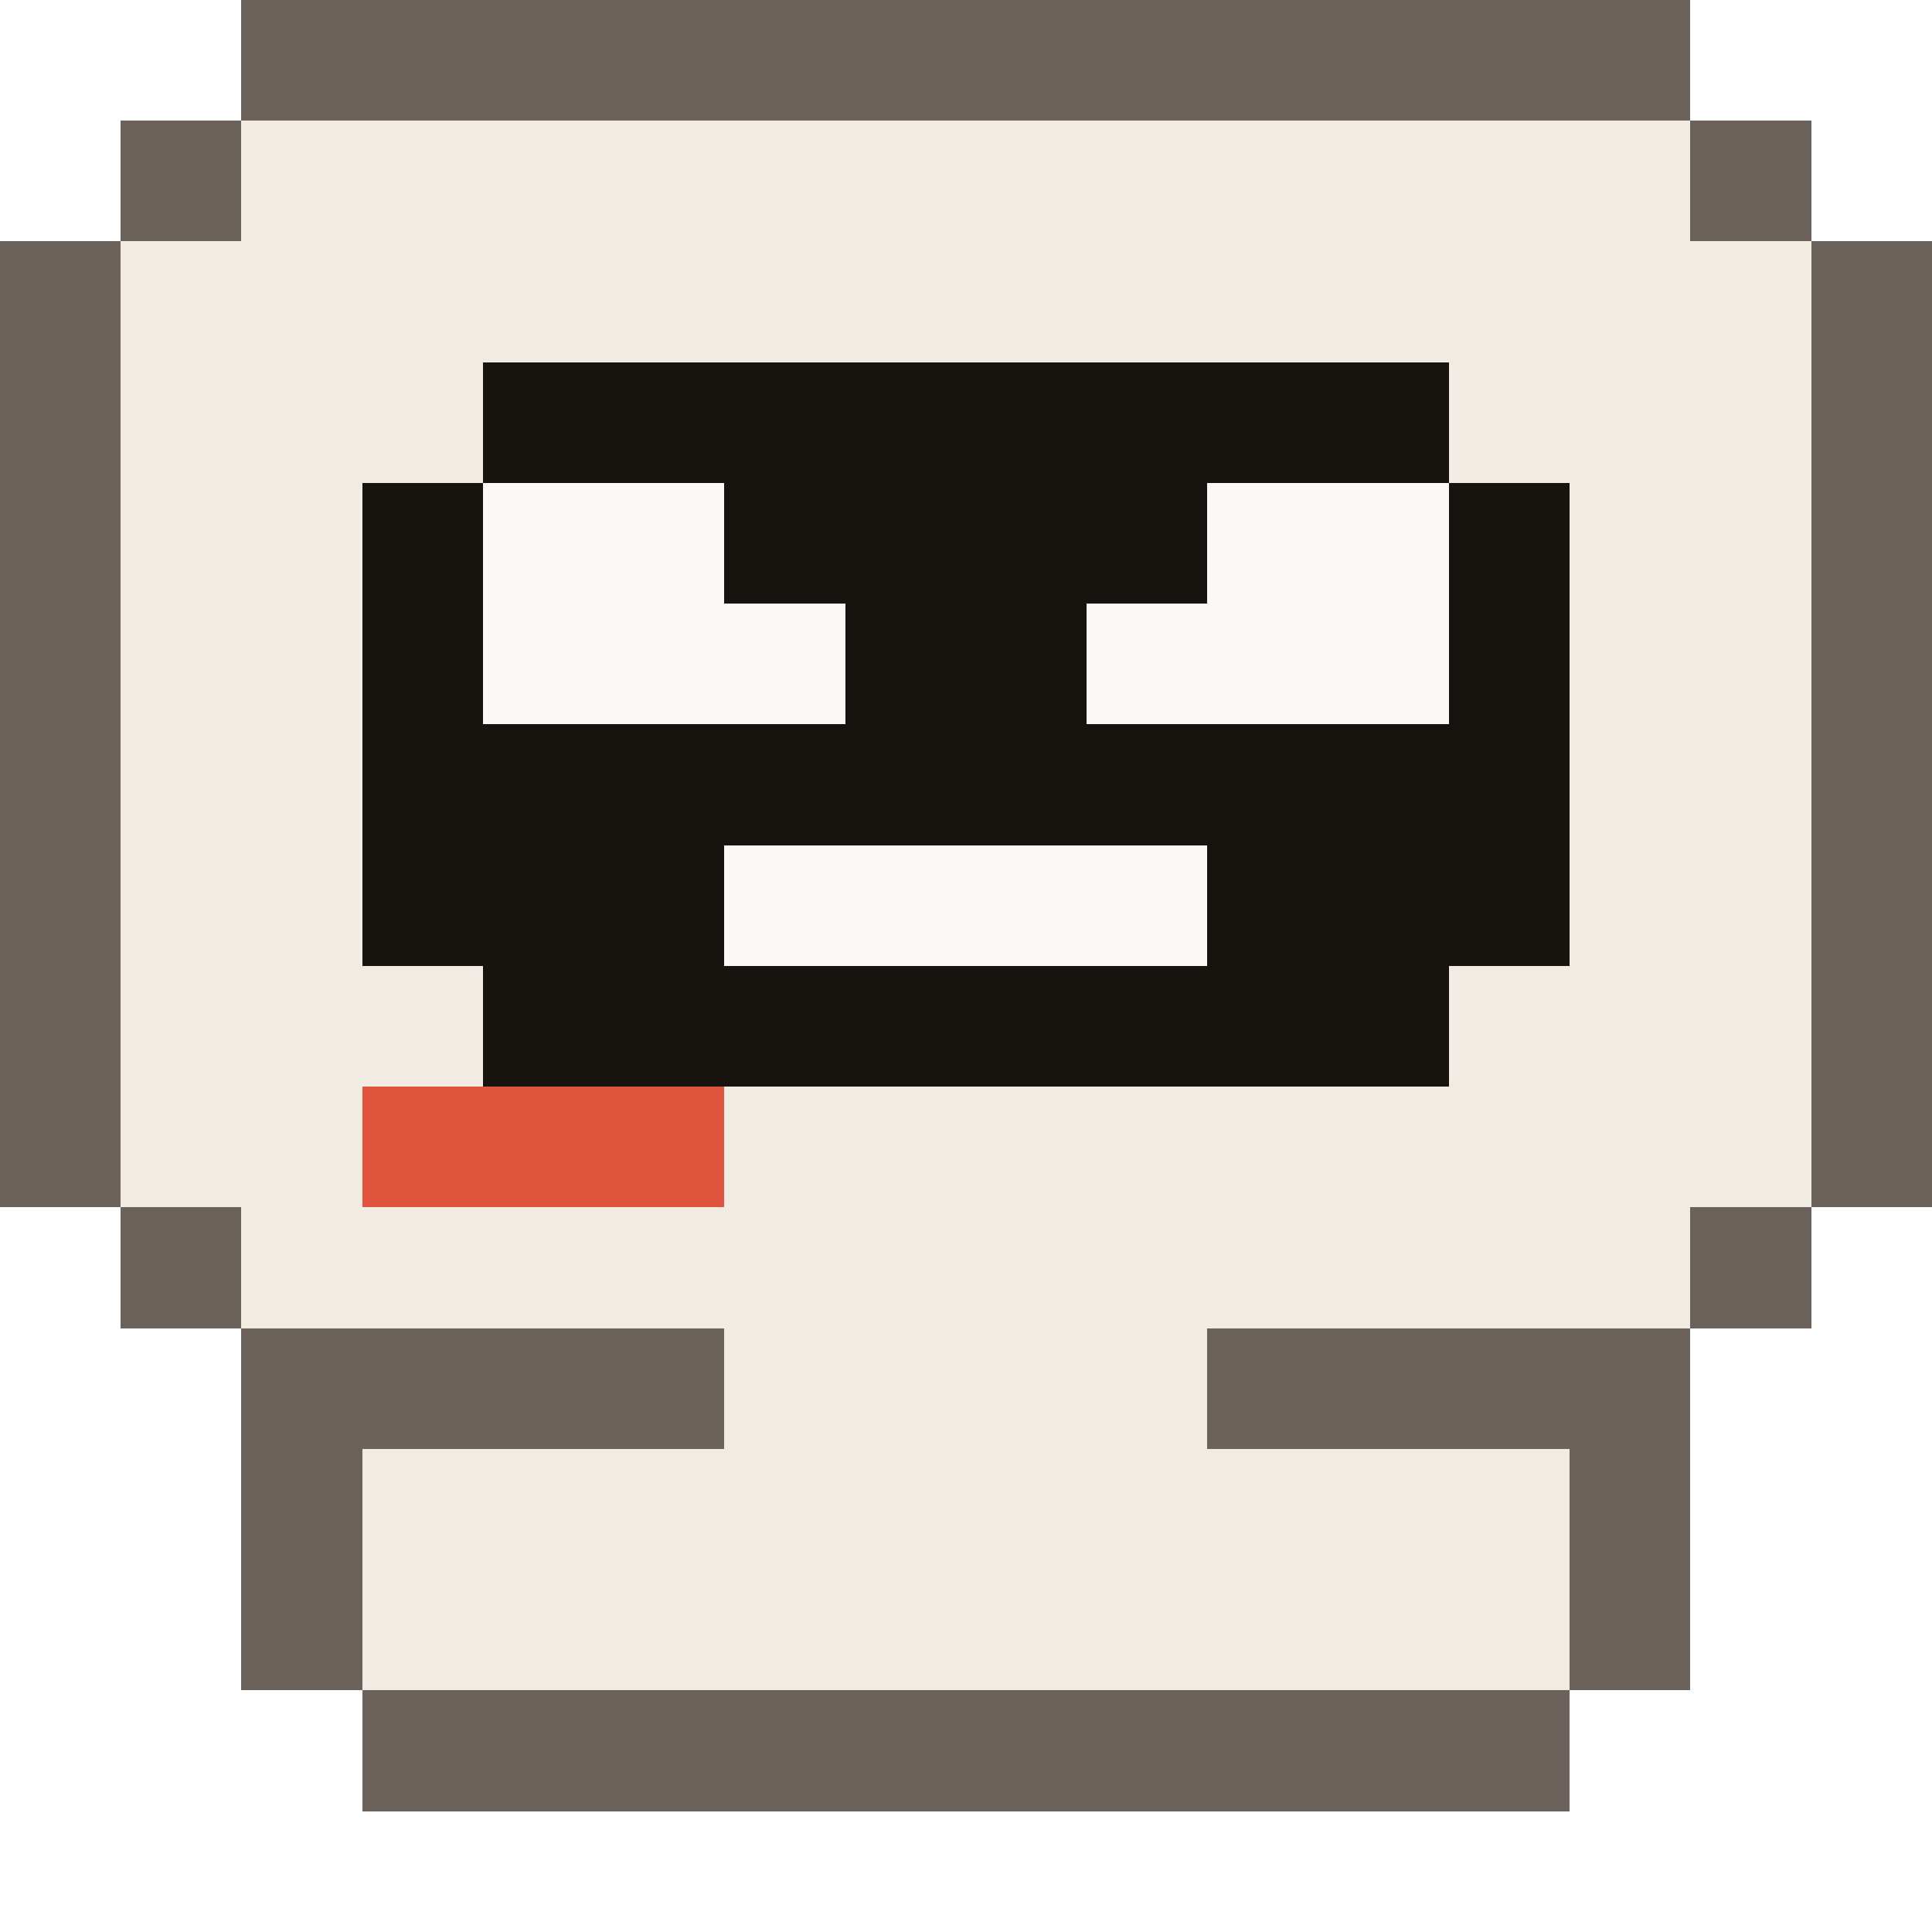
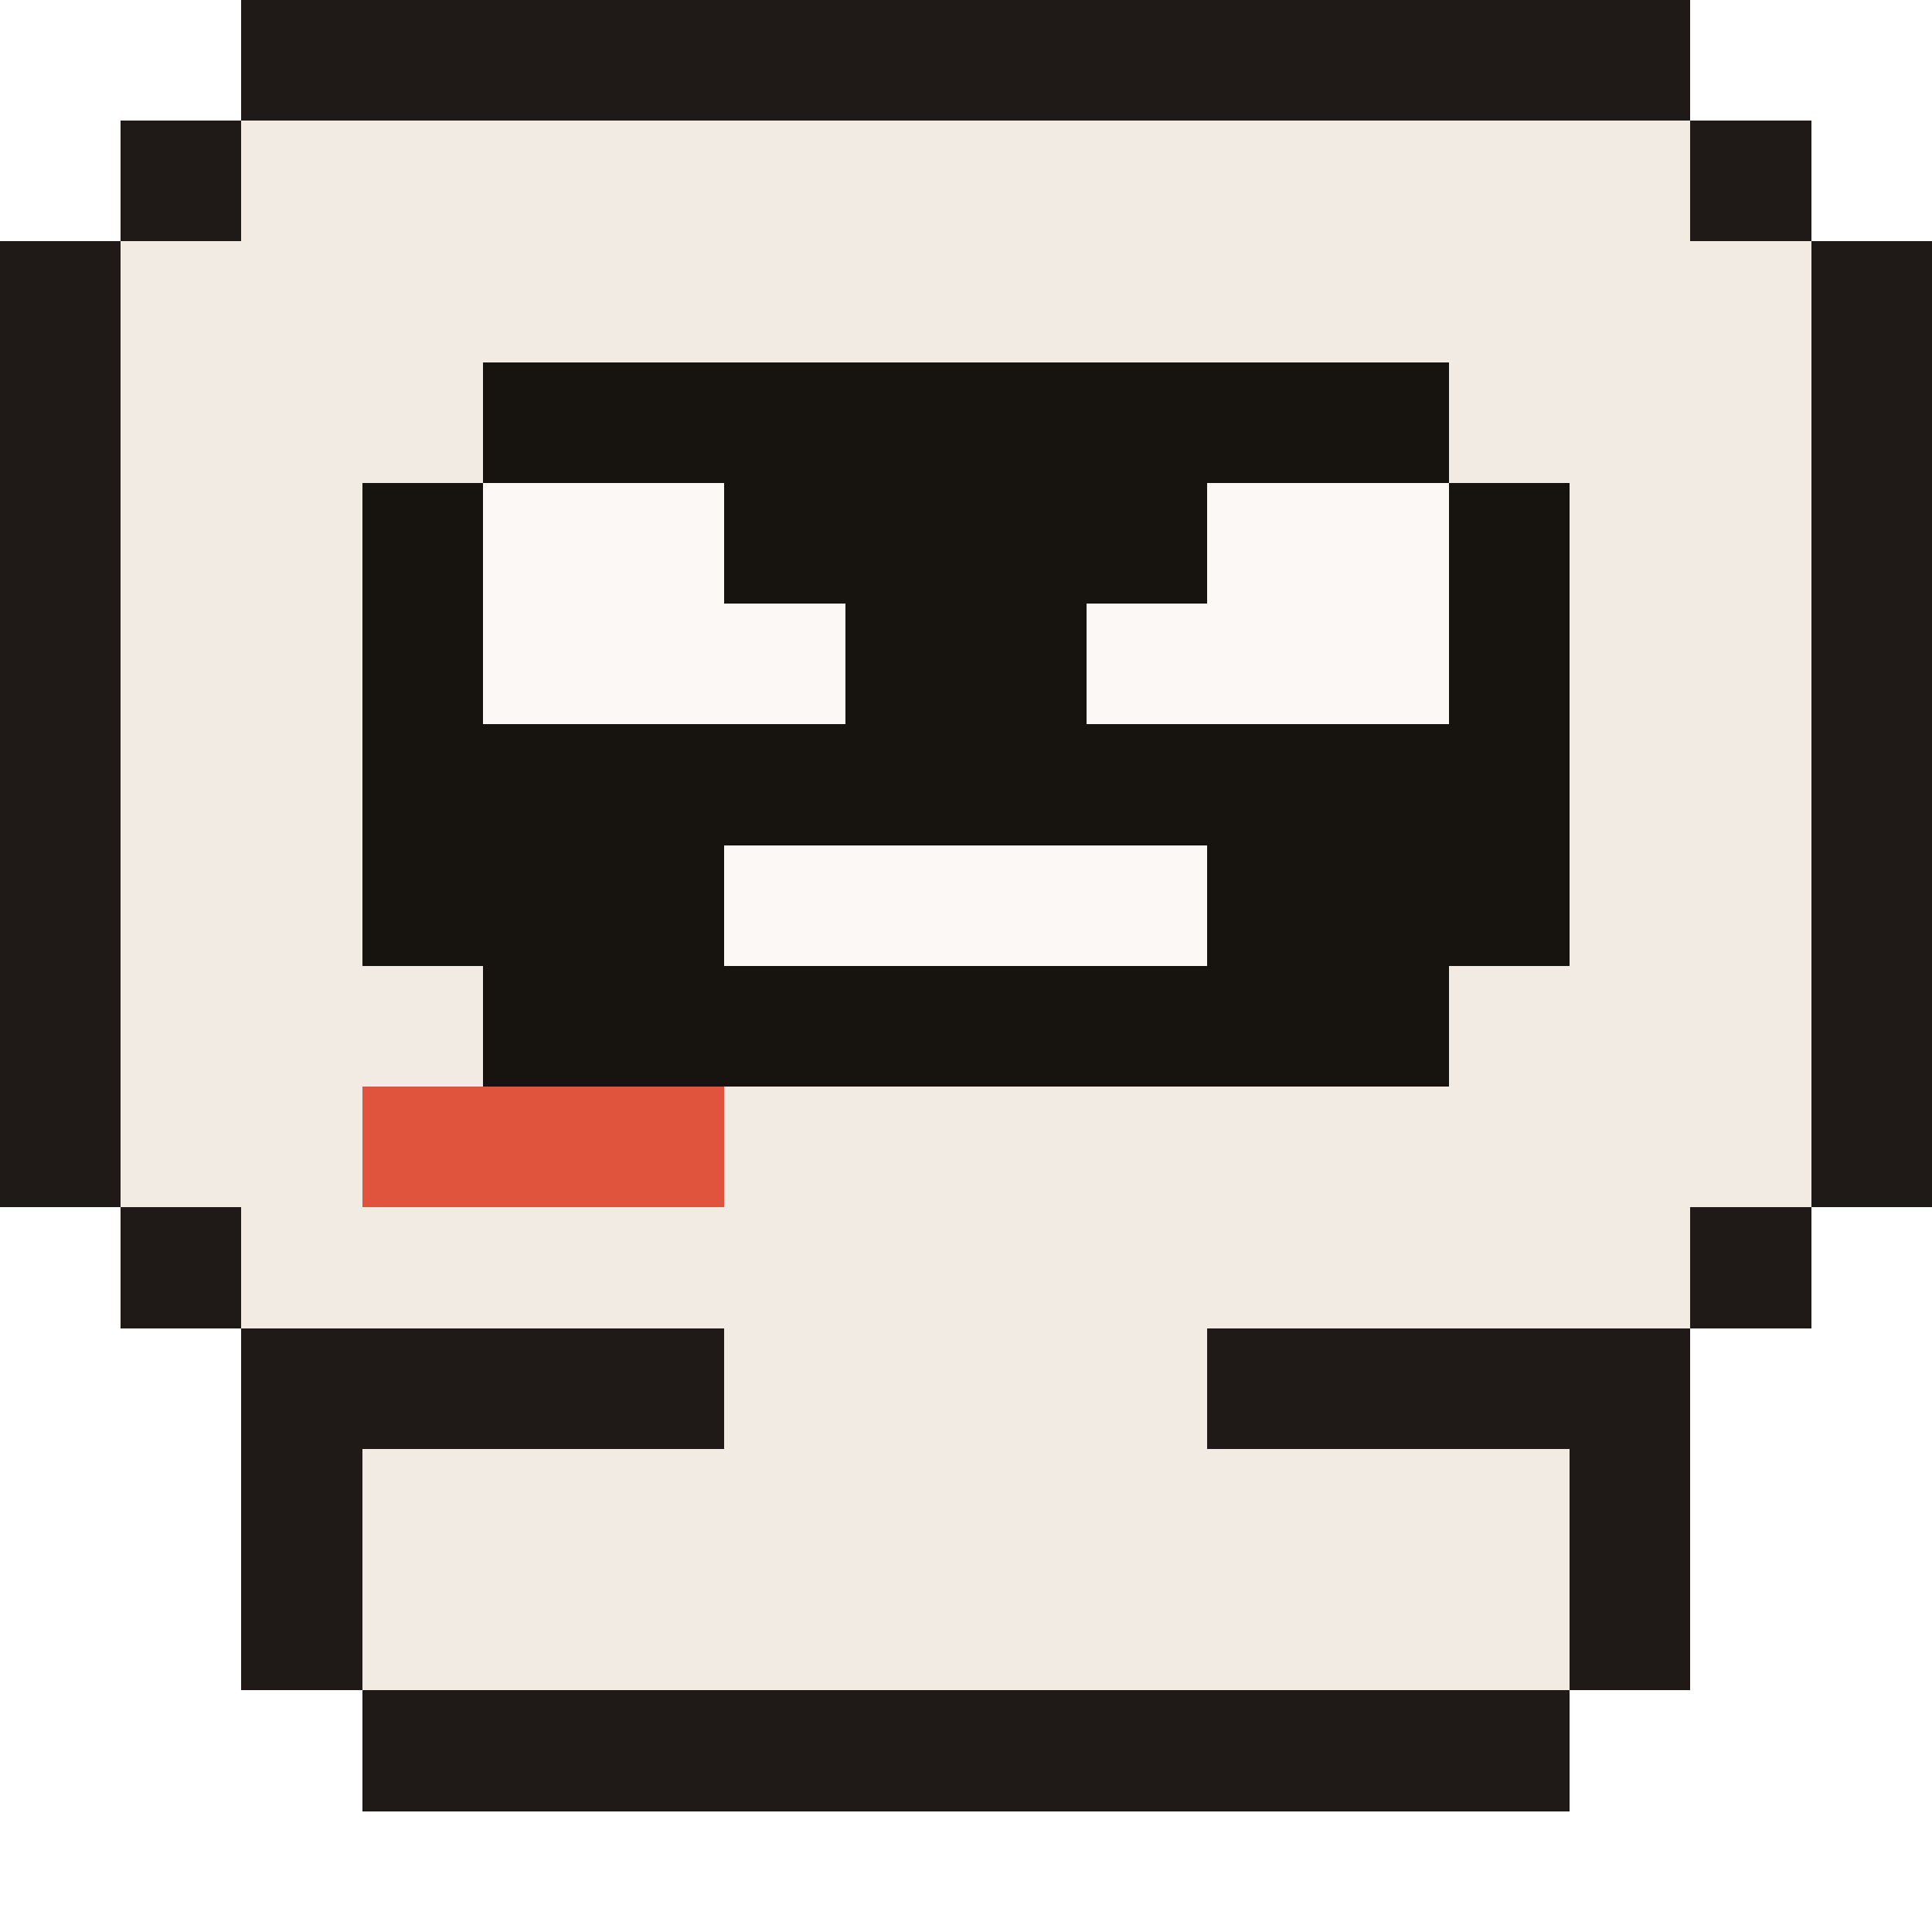
<svg xmlns="http://www.w3.org/2000/svg" viewBox="0 0 16 16" width="16" height="16" role="img" aria-labelledby="t d" shape-rendering="crispEdges">
-   <rect x="2" y="0" width="12" height="1" fill="#6B625C" />
-   <rect x="1" y="1" width="1" height="1" fill="#6B625C" />
+   <rect x="2" y="0" width="12" height="1" fill="#1F1A17" />
+   <rect x="1" y="1" width="1" height="1" fill="#1F1A17" />
  <rect x="2" y="1" width="12" height="1" fill="#F1EBE4" />
-   <rect x="14" y="1" width="1" height="1" fill="#6B625C" />
-   <rect x="0" y="2" width="1" height="1" fill="#6B625C" />
+   <rect x="14" y="1" width="1" height="1" fill="#1F1A17" />
+   <rect x="0" y="2" width="1" height="1" fill="#1F1A17" />
  <rect x="1" y="2" width="14" height="1" fill="#F1EBE4" />
-   <rect x="15" y="2" width="1" height="1" fill="#6B625C" />
-   <rect x="0" y="3" width="1" height="1" fill="#6B625C" />
+   <rect x="15" y="2" width="1" height="1" fill="#1F1A17" />
+   <rect x="0" y="3" width="1" height="1" fill="#1F1A17" />
  <rect x="1" y="3" width="3" height="1" fill="#F1EBE4" />
  <rect x="4" y="3" width="8" height="1" fill="#17130F" />
  <rect x="12" y="3" width="3" height="1" fill="#F1EBE4" />
-   <rect x="15" y="3" width="1" height="1" fill="#6B625C" />
-   <rect x="0" y="4" width="1" height="1" fill="#6B625C" />
+   <rect x="15" y="3" width="1" height="1" fill="#1F1A17" />
+   <rect x="0" y="4" width="1" height="1" fill="#1F1A17" />
  <rect x="1" y="4" width="2" height="1" fill="#F1EBE4" />
  <rect x="3" y="4" width="1" height="1" fill="#17130F" />
  <rect x="4" y="4" width="2" height="1" fill="#FBF8F5" />
  <rect x="6" y="4" width="4" height="1" fill="#17130F" />
  <rect x="10" y="4" width="2" height="1" fill="#FBF8F5" />
  <rect x="12" y="4" width="1" height="1" fill="#17130F" />
  <rect x="13" y="4" width="2" height="1" fill="#F1EBE4" />
-   <rect x="15" y="4" width="1" height="1" fill="#6B625C" />
-   <rect x="0" y="5" width="1" height="1" fill="#6B625C" />
+   <rect x="15" y="4" width="1" height="1" fill="#1F1A17" />
+   <rect x="0" y="5" width="1" height="1" fill="#1F1A17" />
  <rect x="1" y="5" width="2" height="1" fill="#F1EBE4" />
  <rect x="3" y="5" width="1" height="1" fill="#17130F" />
  <rect x="4" y="5" width="3" height="1" fill="#FBF8F5" />
  <rect x="7" y="5" width="2" height="1" fill="#17130F" />
  <rect x="9" y="5" width="3" height="1" fill="#FBF8F5" />
  <rect x="12" y="5" width="1" height="1" fill="#17130F" />
  <rect x="13" y="5" width="2" height="1" fill="#F1EBE4" />
-   <rect x="15" y="5" width="1" height="1" fill="#6B625C" />
-   <rect x="0" y="6" width="1" height="1" fill="#6B625C" />
+   <rect x="15" y="5" width="1" height="1" fill="#1F1A17" />
+   <rect x="0" y="6" width="1" height="1" fill="#1F1A17" />
  <rect x="1" y="6" width="2" height="1" fill="#F1EBE4" />
  <rect x="3" y="6" width="10" height="1" fill="#17130F" />
  <rect x="13" y="6" width="2" height="1" fill="#F1EBE4" />
-   <rect x="15" y="6" width="1" height="1" fill="#6B625C" />
-   <rect x="0" y="7" width="1" height="1" fill="#6B625C" />
+   <rect x="15" y="6" width="1" height="1" fill="#1F1A17" />
+   <rect x="0" y="7" width="1" height="1" fill="#1F1A17" />
  <rect x="1" y="7" width="2" height="1" fill="#F1EBE4" />
  <rect x="3" y="7" width="3" height="1" fill="#17130F" />
  <rect x="6" y="7" width="4" height="1" fill="#FBF8F5" />
  <rect x="10" y="7" width="3" height="1" fill="#17130F" />
  <rect x="13" y="7" width="2" height="1" fill="#F1EBE4" />
-   <rect x="15" y="7" width="1" height="1" fill="#6B625C" />
-   <rect x="0" y="8" width="1" height="1" fill="#6B625C" />
+   <rect x="15" y="7" width="1" height="1" fill="#1F1A17" />
+   <rect x="0" y="8" width="1" height="1" fill="#1F1A17" />
  <rect x="1" y="8" width="3" height="1" fill="#F1EBE4" />
  <rect x="4" y="8" width="8" height="1" fill="#17130F" />
  <rect x="12" y="8" width="3" height="1" fill="#F1EBE4" />
-   <rect x="15" y="8" width="1" height="1" fill="#6B625C" />
-   <rect x="0" y="9" width="1" height="1" fill="#6B625C" />
+   <rect x="15" y="8" width="1" height="1" fill="#1F1A17" />
+   <rect x="0" y="9" width="1" height="1" fill="#1F1A17" />
  <rect x="1" y="9" width="2" height="1" fill="#F1EBE4" />
  <rect x="3" y="9" width="3" height="1" fill="#E0533D" />
  <rect x="6" y="9" width="9" height="1" fill="#F1EBE4" />
-   <rect x="15" y="9" width="1" height="1" fill="#6B625C" />
-   <rect x="1" y="10" width="1" height="1" fill="#6B625C" />
+   <rect x="15" y="9" width="1" height="1" fill="#1F1A17" />
+   <rect x="1" y="10" width="1" height="1" fill="#1F1A17" />
  <rect x="2" y="10" width="12" height="1" fill="#F1EBE4" />
-   <rect x="14" y="10" width="1" height="1" fill="#6B625C" />
-   <rect x="2" y="11" width="4" height="1" fill="#6B625C" />
+   <rect x="14" y="10" width="1" height="1" fill="#1F1A17" />
+   <rect x="2" y="11" width="4" height="1" fill="#1F1A17" />
  <rect x="6" y="11" width="4" height="1" fill="#F1EBE4" />
-   <rect x="10" y="11" width="4" height="1" fill="#6B625C" />
-   <rect x="2" y="12" width="1" height="1" fill="#6B625C" />
+   <rect x="10" y="11" width="4" height="1" fill="#1F1A17" />
+   <rect x="2" y="12" width="1" height="1" fill="#1F1A17" />
  <rect x="3" y="12" width="10" height="1" fill="#F1EBE4" />
-   <rect x="13" y="12" width="1" height="1" fill="#6B625C" />
-   <rect x="2" y="13" width="1" height="1" fill="#6B625C" />
+   <rect x="13" y="12" width="1" height="1" fill="#1F1A17" />
+   <rect x="2" y="13" width="1" height="1" fill="#1F1A17" />
  <rect x="3" y="13" width="10" height="1" fill="#F1EBE4" />
-   <rect x="13" y="13" width="1" height="1" fill="#6B625C" />
-   <rect x="3" y="14" width="10" height="1" fill="#6B625C" />
+   <rect x="13" y="13" width="1" height="1" fill="#1F1A17" />
+   <rect x="3" y="14" width="10" height="1" fill="#1F1A17" />
</svg>
